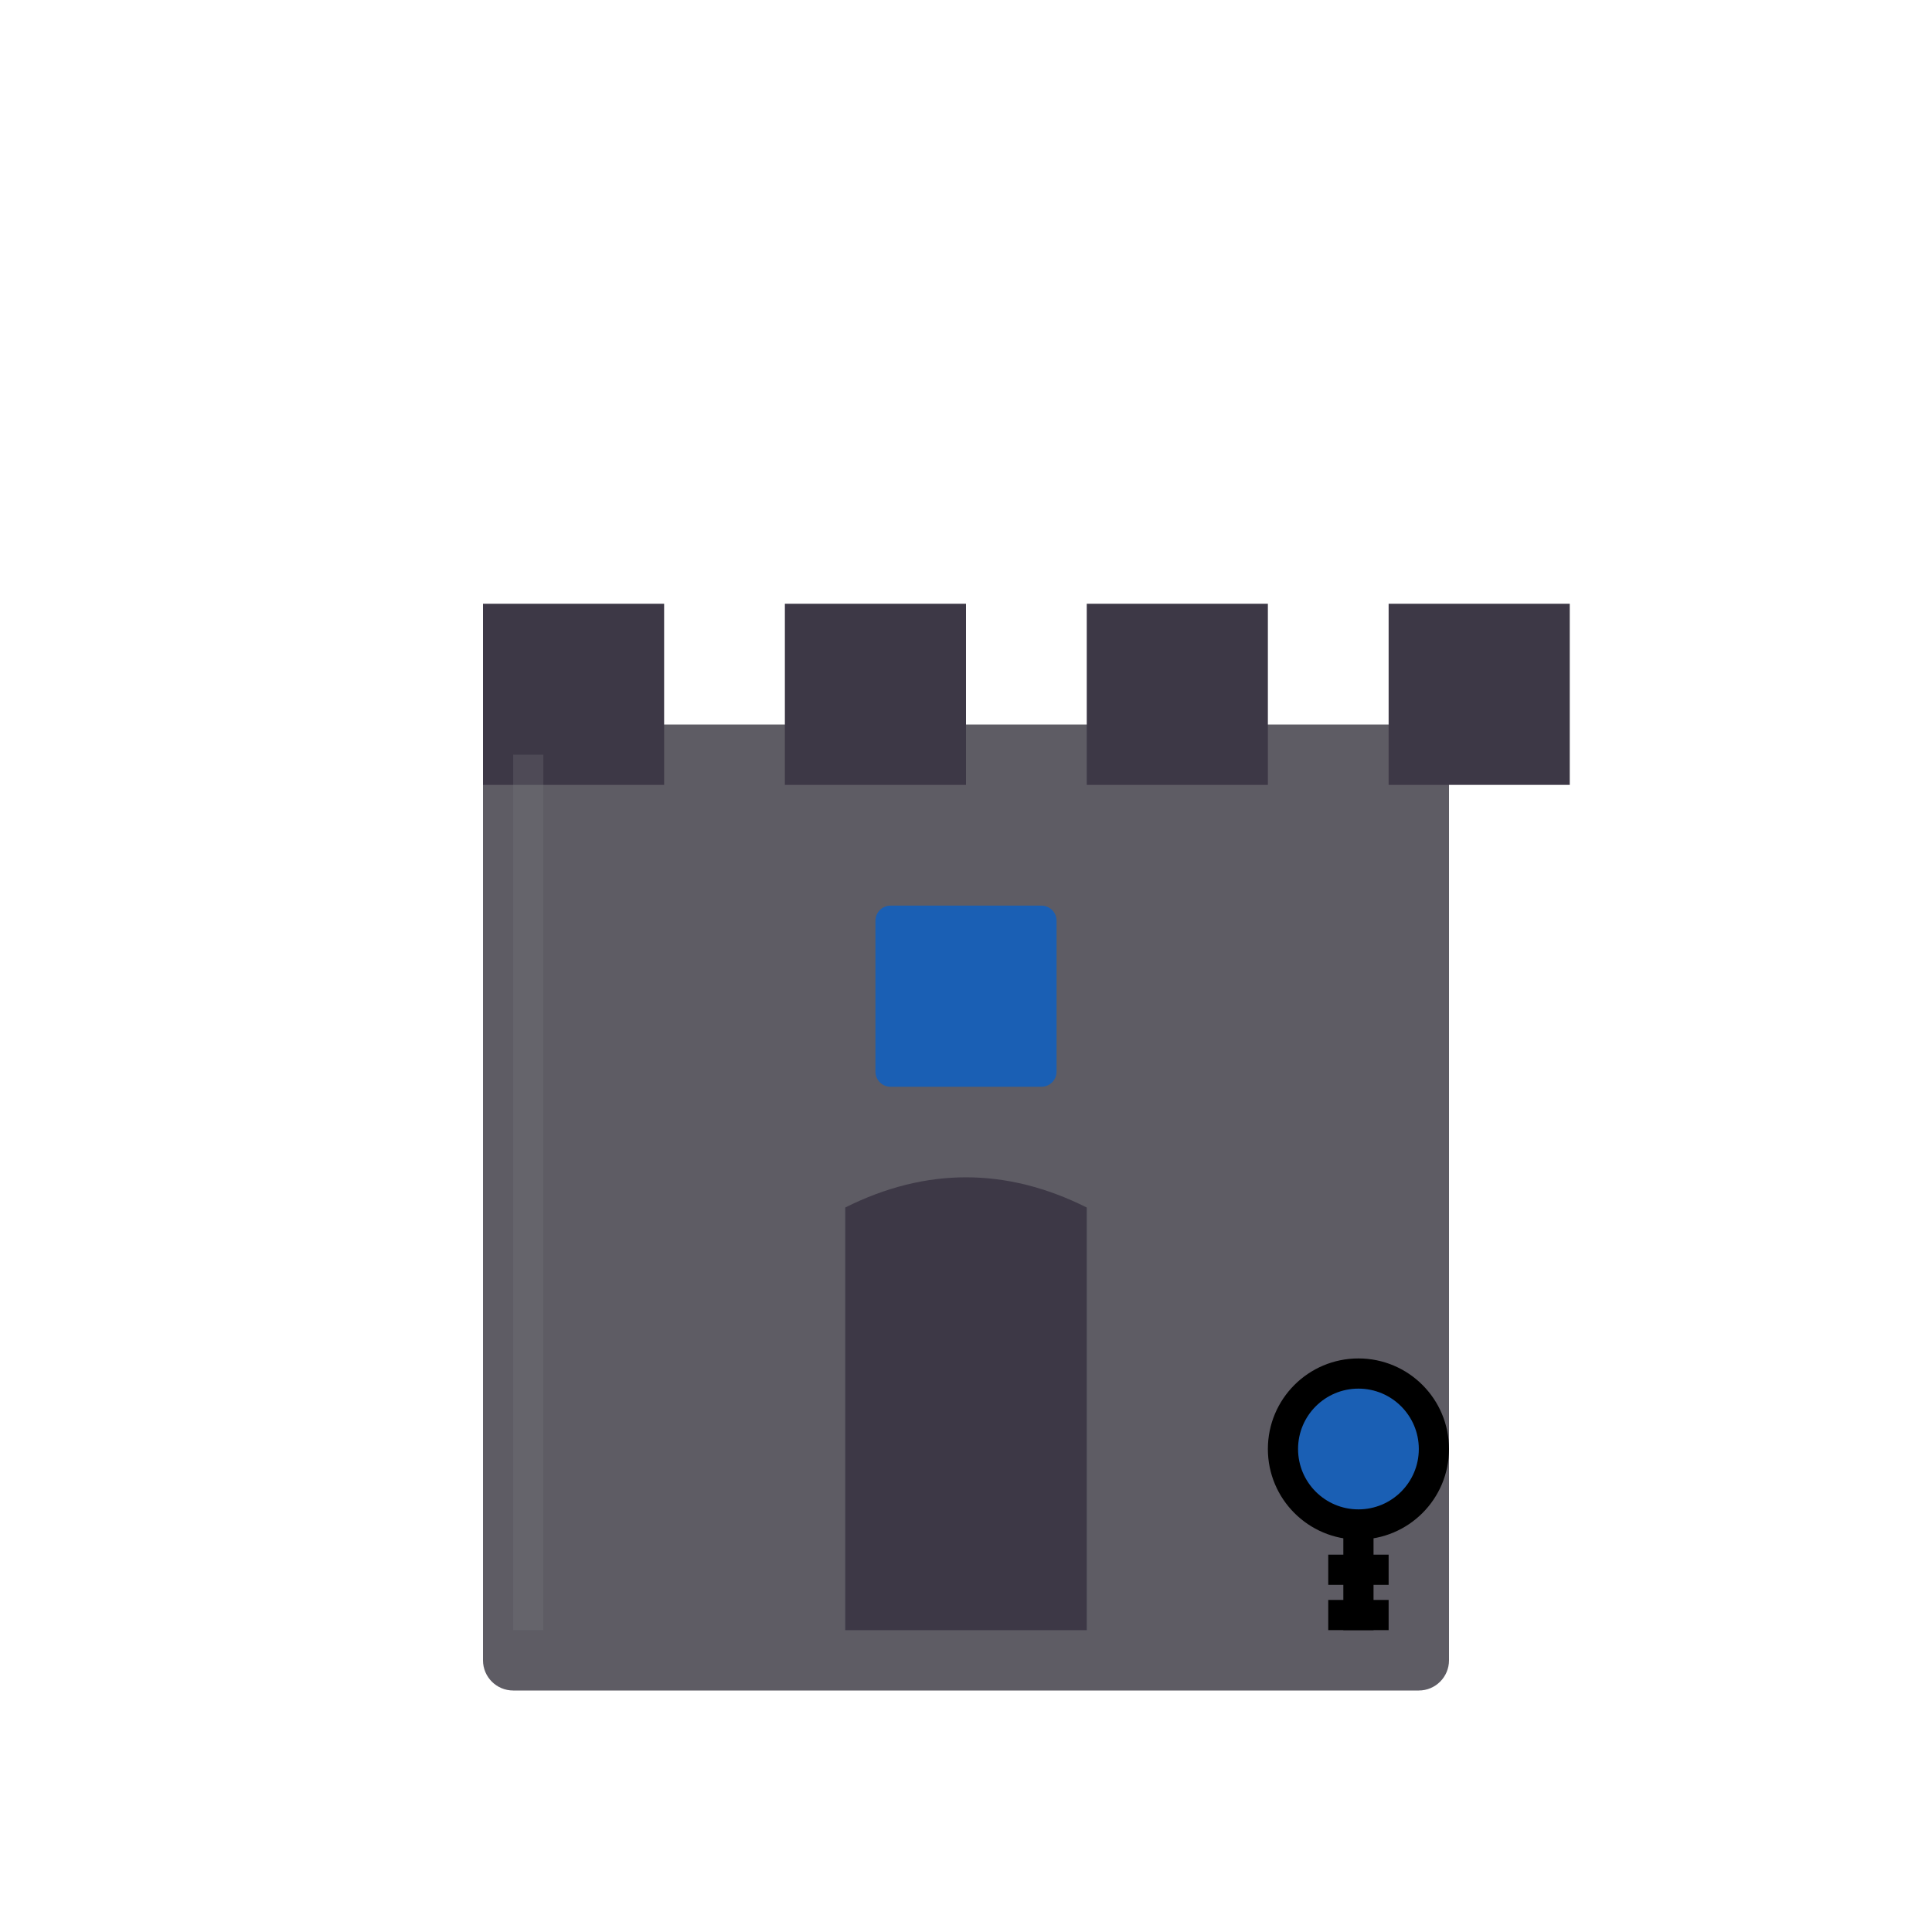
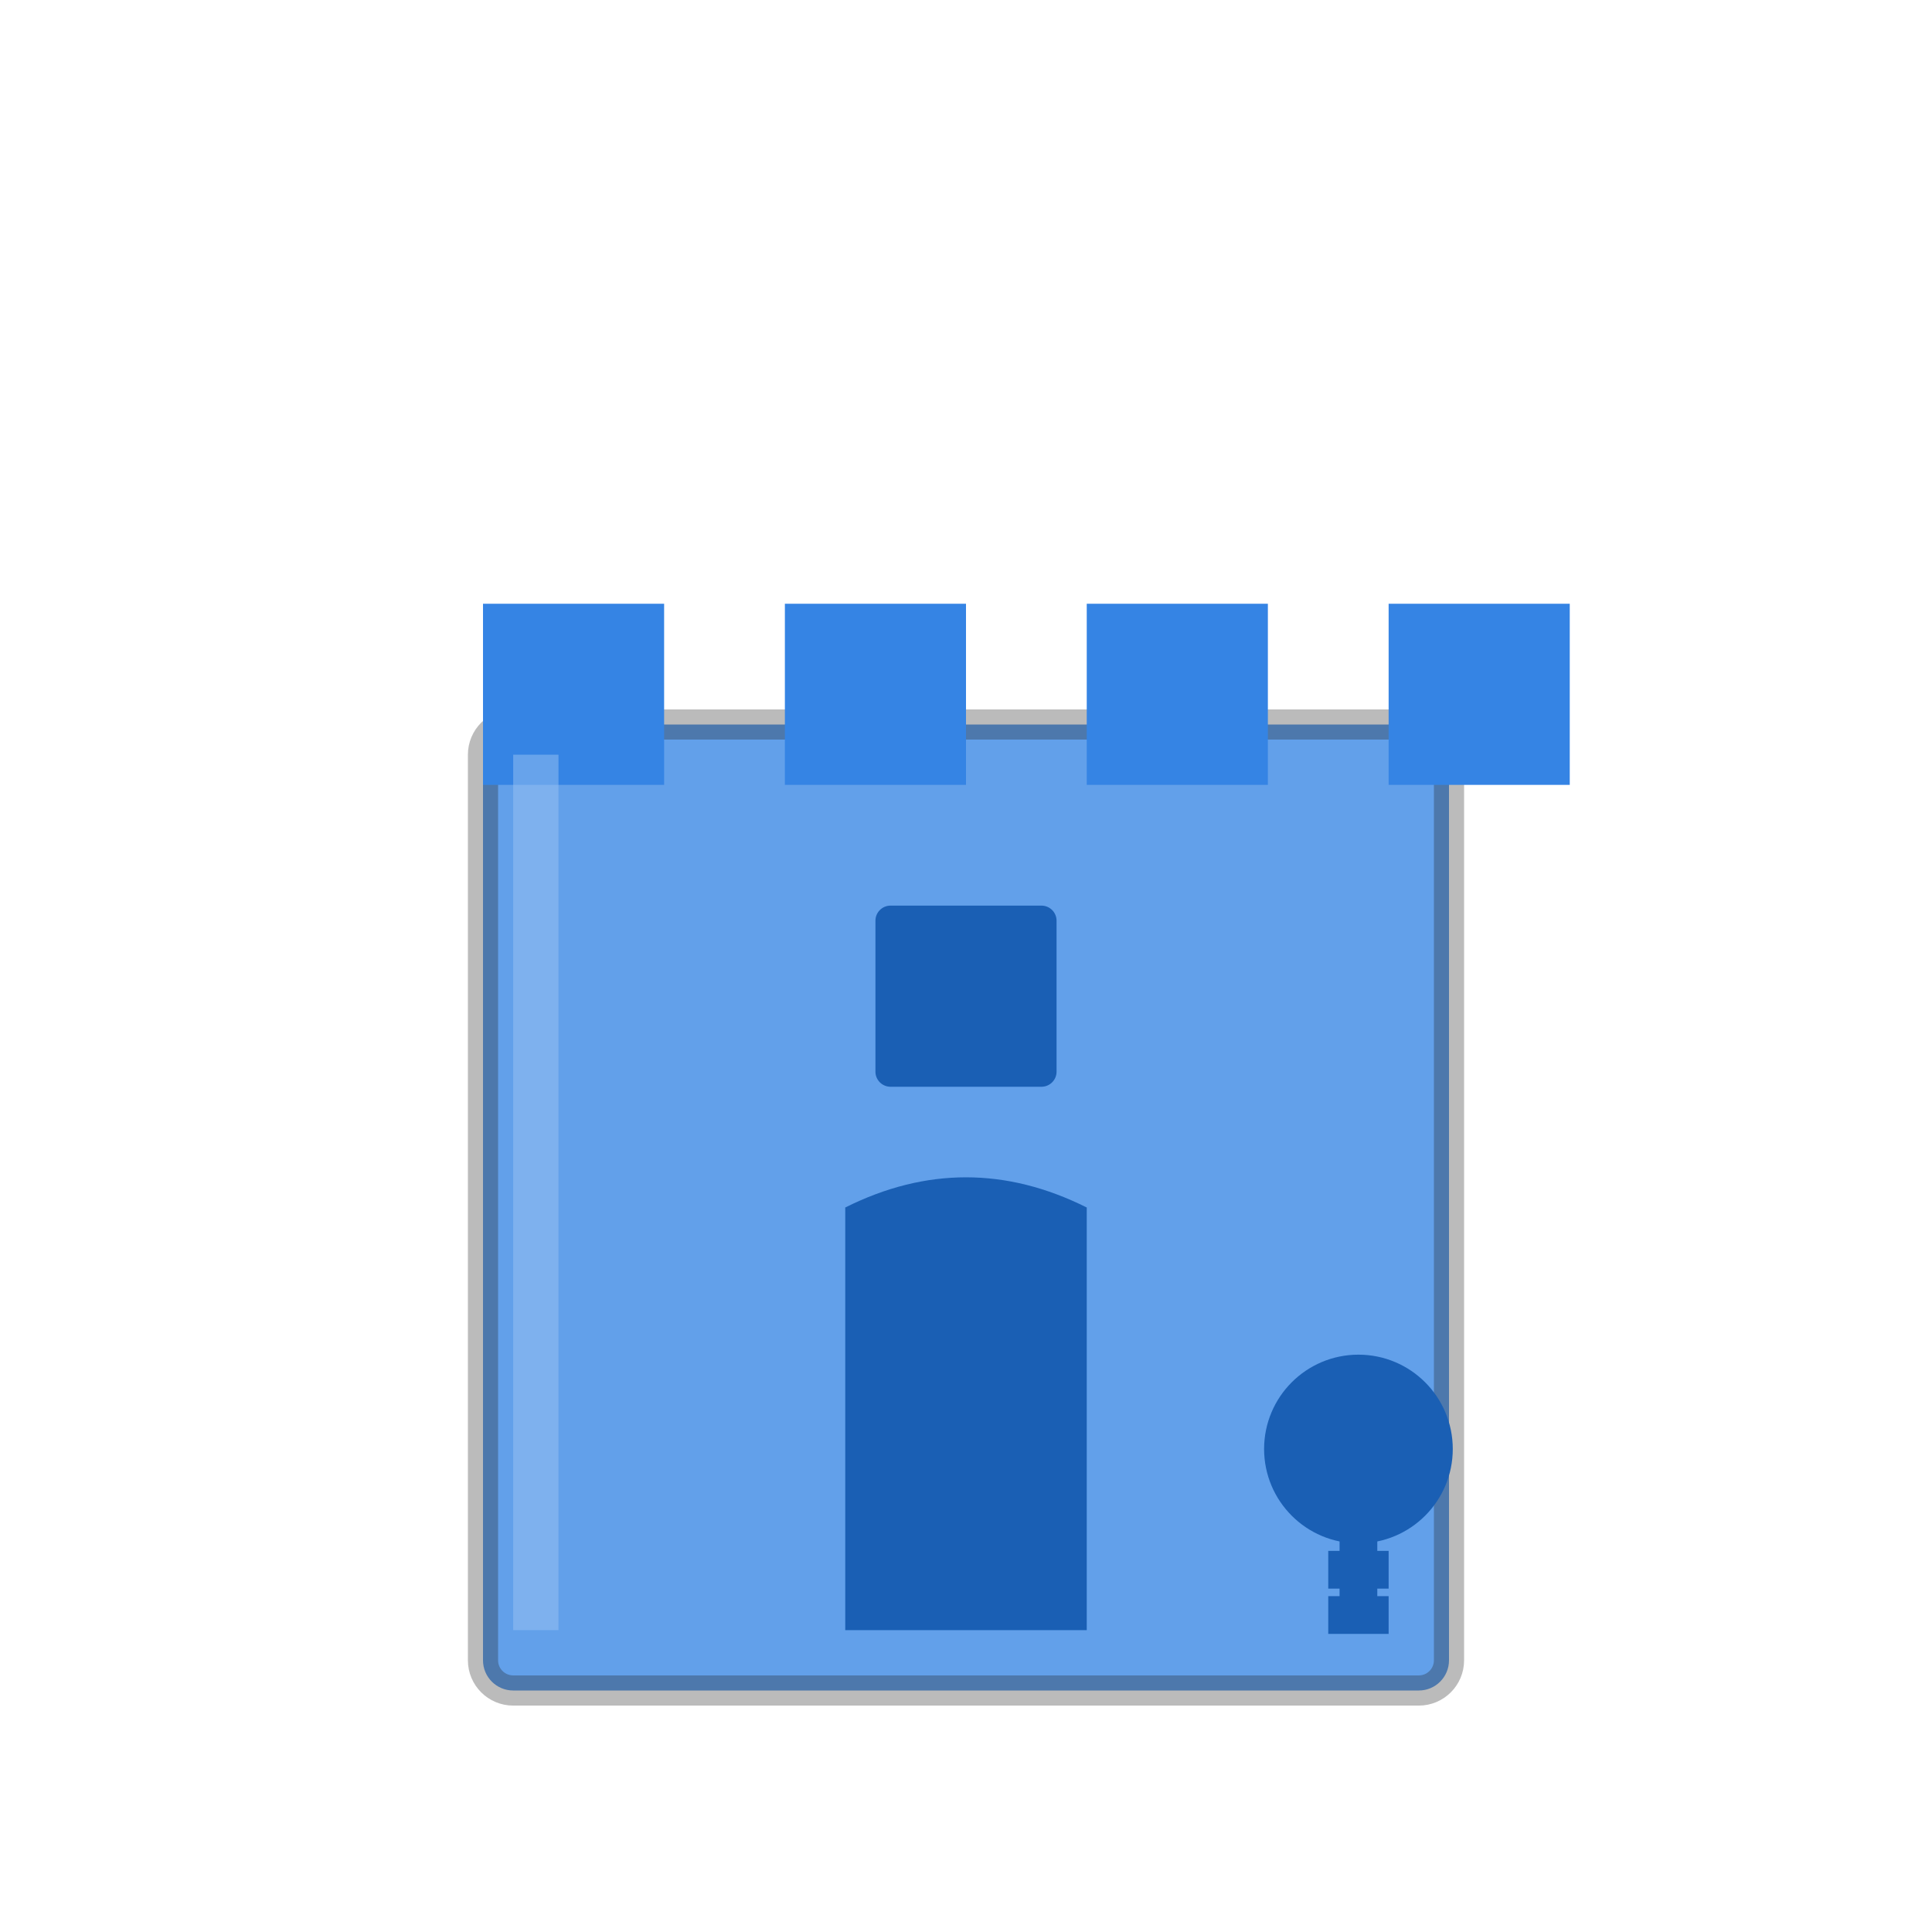
<svg xmlns="http://www.w3.org/2000/svg" width="128" height="128" viewBox="0 0 128 128">
  <defs>
    <style>
-       .cls-1 { fill: #5e5c64; }
-       .cls-2 { fill: #3d3846; }
-       .cls-3 { fill: #77767b; }
+       .cls-1 { fill: #62a0ea; }
+       .cls-2 { fill: #3584e4; }
+       .cls-3 { fill: #99c1f1; }
      .cls-4 { fill: #1a5fb4; }
+       .cls-border { fill: none; stroke: #1c1c1c; stroke-width: 2; opacity: 0.3; }
    </style>
  </defs>
  <rect class="cls-1" x="32" y="48" width="64" height="64" rx="2" />
+   <rect class="cls-border" x="32" y="48" width="64" height="64" rx="2" />
  <rect class="cls-2" x="32" y="40" width="12" height="12" />
  <rect class="cls-2" x="52" y="40" width="12" height="12" />
  <rect class="cls-2" x="72" y="40" width="12" height="12" />
  <rect class="cls-2" x="92" y="40" width="12" height="12" />
-   <path class="cls-2" d="M 56 80 L 56 108 L 72 108 L 72 80 Q 64 76 56 80 Z" />
+   <path class="cls-4" d="M 56 80 L 56 108 L 72 108 L 72 80 Q 64 76 56 80 Z" />
  <rect class="cls-4" x="58" y="60" width="12" height="12" rx="1" />
-   <rect class="cls-3" x="34" y="50" width="2" height="58" opacity="0.3" />
+   <rect class="cls-3" x="34" y="50" width="3" height="58" opacity="0.5" />
  <g transform="translate(82, 88)">
-     <circle class="cls-4" cx="8" cy="8" r="5" fill="none" stroke="currentColor" stroke-width="2" />
-     <line class="cls-4" x1="8" y1="13" x2="8" y2="20" stroke="currentColor" stroke-width="2" />
-     <line class="cls-4" x1="6" y1="16" x2="10" y2="16" stroke="currentColor" stroke-width="2" />
-     <line class="cls-4" x1="6" y1="19" x2="10" y2="19" stroke="currentColor" stroke-width="2" />
+     <circle class="cls-4" cx="8" cy="8" r="5" fill="none" stroke="#1a5fb4" stroke-width="2.5" />
+     <line x1="8" y1="13" x2="8" y2="20" stroke="#1a5fb4" stroke-width="2.5" />
+     <line x1="6" y1="16" x2="10" y2="16" stroke="#1a5fb4" stroke-width="2.5" />
+     <line x1="6" y1="19" x2="10" y2="19" stroke="#1a5fb4" stroke-width="2.5" />
  </g>
</svg>
